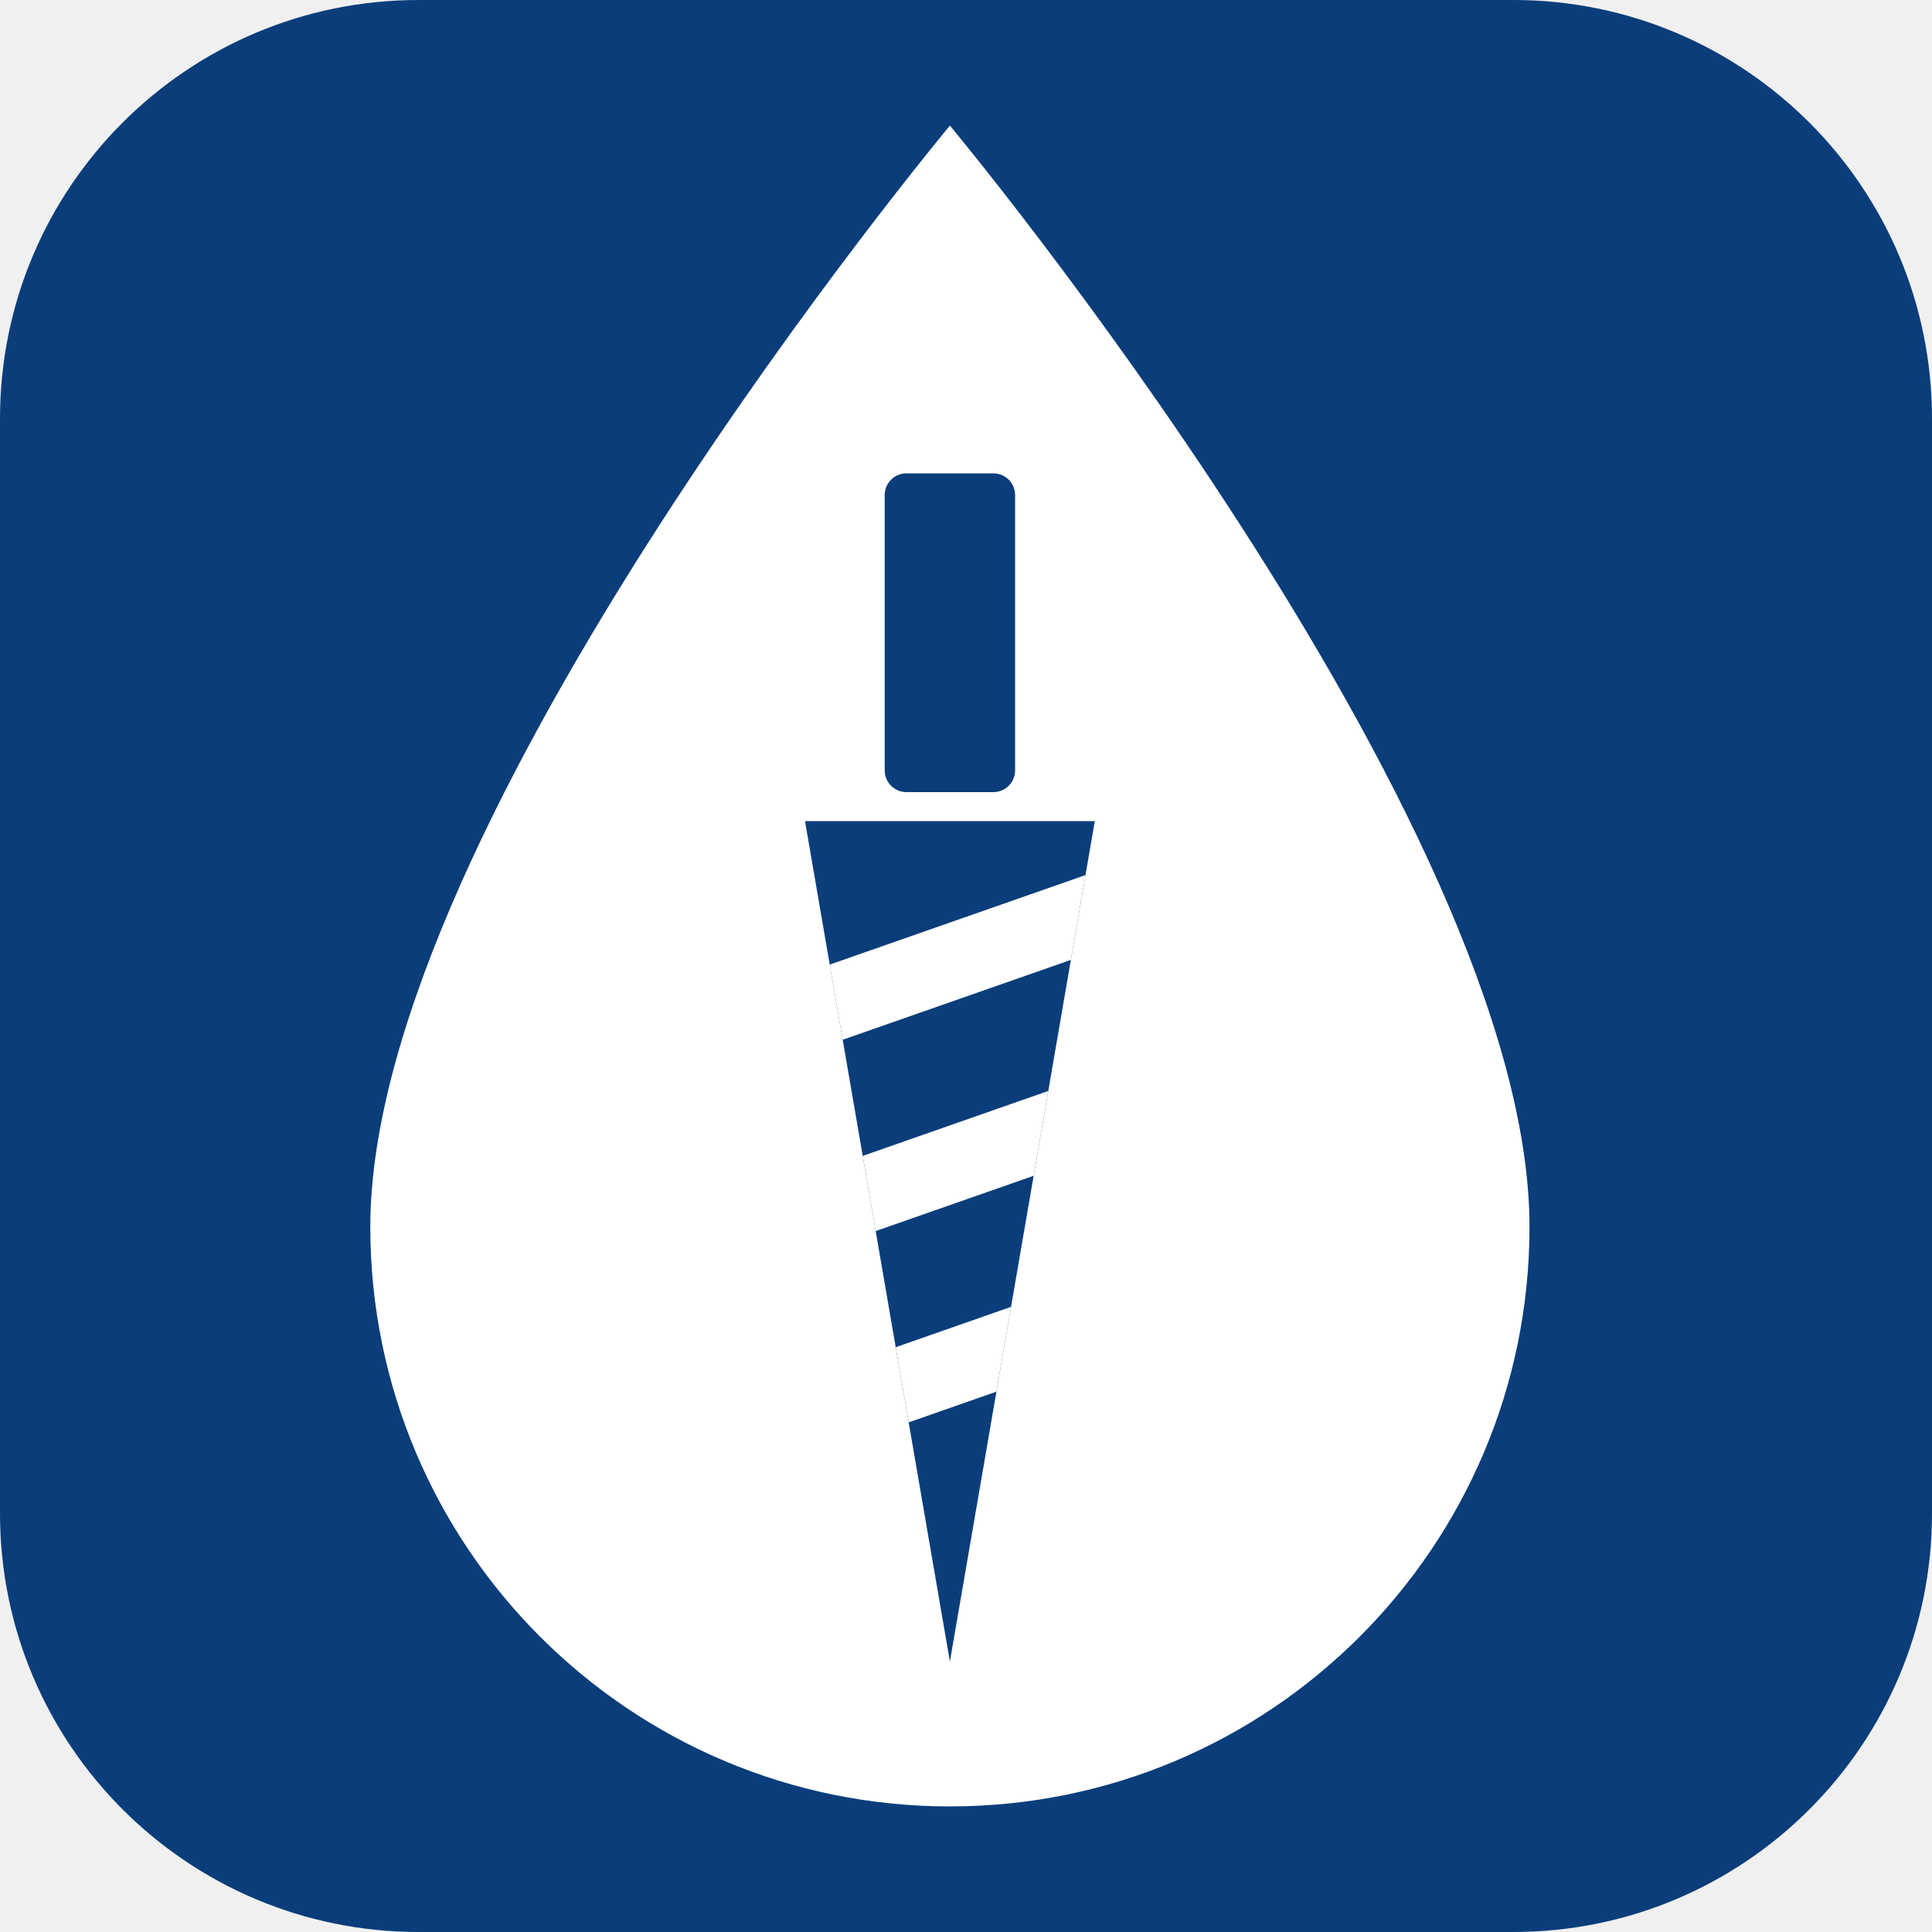
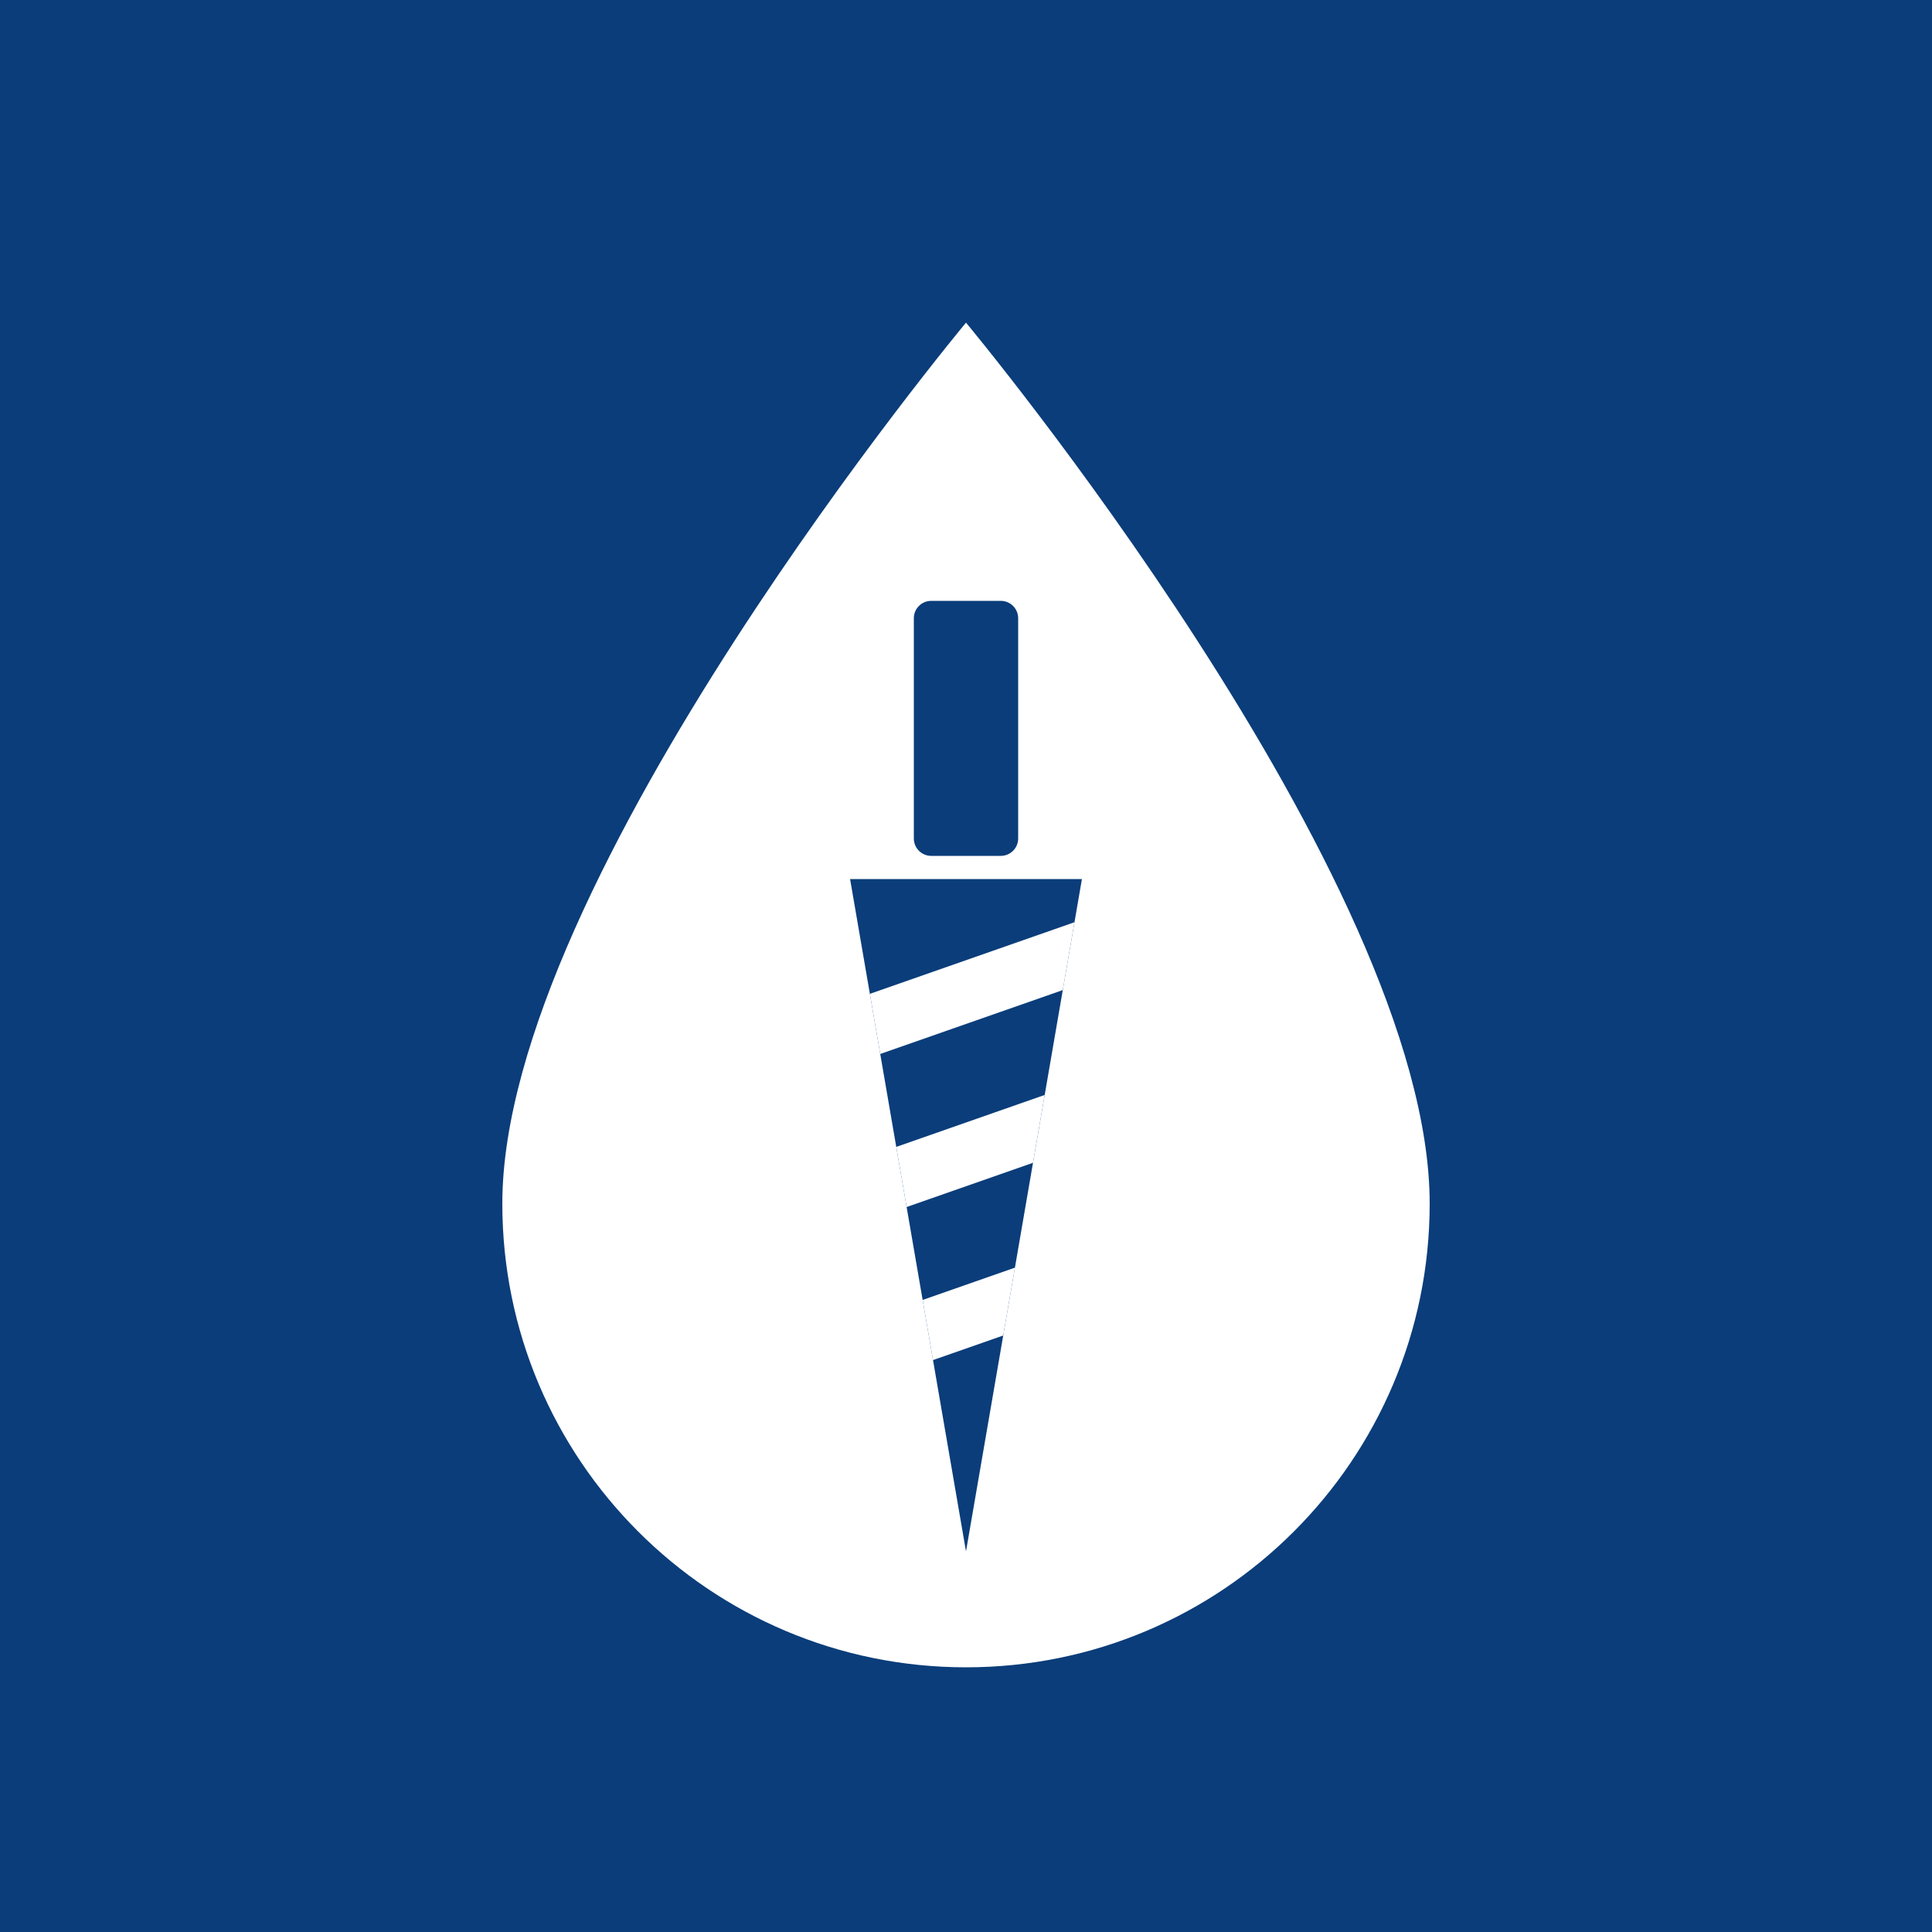
- <svg xmlns="http://www.w3.org/2000/svg" viewBox="0 0 120 120">
-   <rect width="120" height="120" rx="26" fill="#0A3D7A" />
-   <g transform="translate(14 6) scale(0.9)">
+ <svg xmlns="http://www.w3.org/2000/svg" viewBox="0 0 400 400" width="800" height="800">
+   <rect width="400" height="400" fill="#0A3D7A" />
+   <g transform="translate(80 62) scale(2.4)">
    <path d="M50 2 C50 2 10 50 10 78 A40 40 0 0 0 90 78 C90 50 50 2 50 2 Z" fill="#FFFFFF" />
    <rect x="45.5" y="26" width="9" height="22" rx="1.5" fill="#0A3D7A" />
    <clipPath id="ub-bit">
      <path d="M40 50 H60 L50 108 Z" />
    </clipPath>
    <g clip-path="url(#ub-bit)">
      <path d="M40 50 H60 L50 108 Z" fill="#0A3D7A" />
      <path d="M30 64 L70 50 V55.5 L30 69.5 Z M30 78 L70 64 V69.5 L30 83.5 Z M30 92 L70 78 V83.5 L30 97.5 Z" fill="#FFFFFF" />
    </g>
  </g>
</svg>
